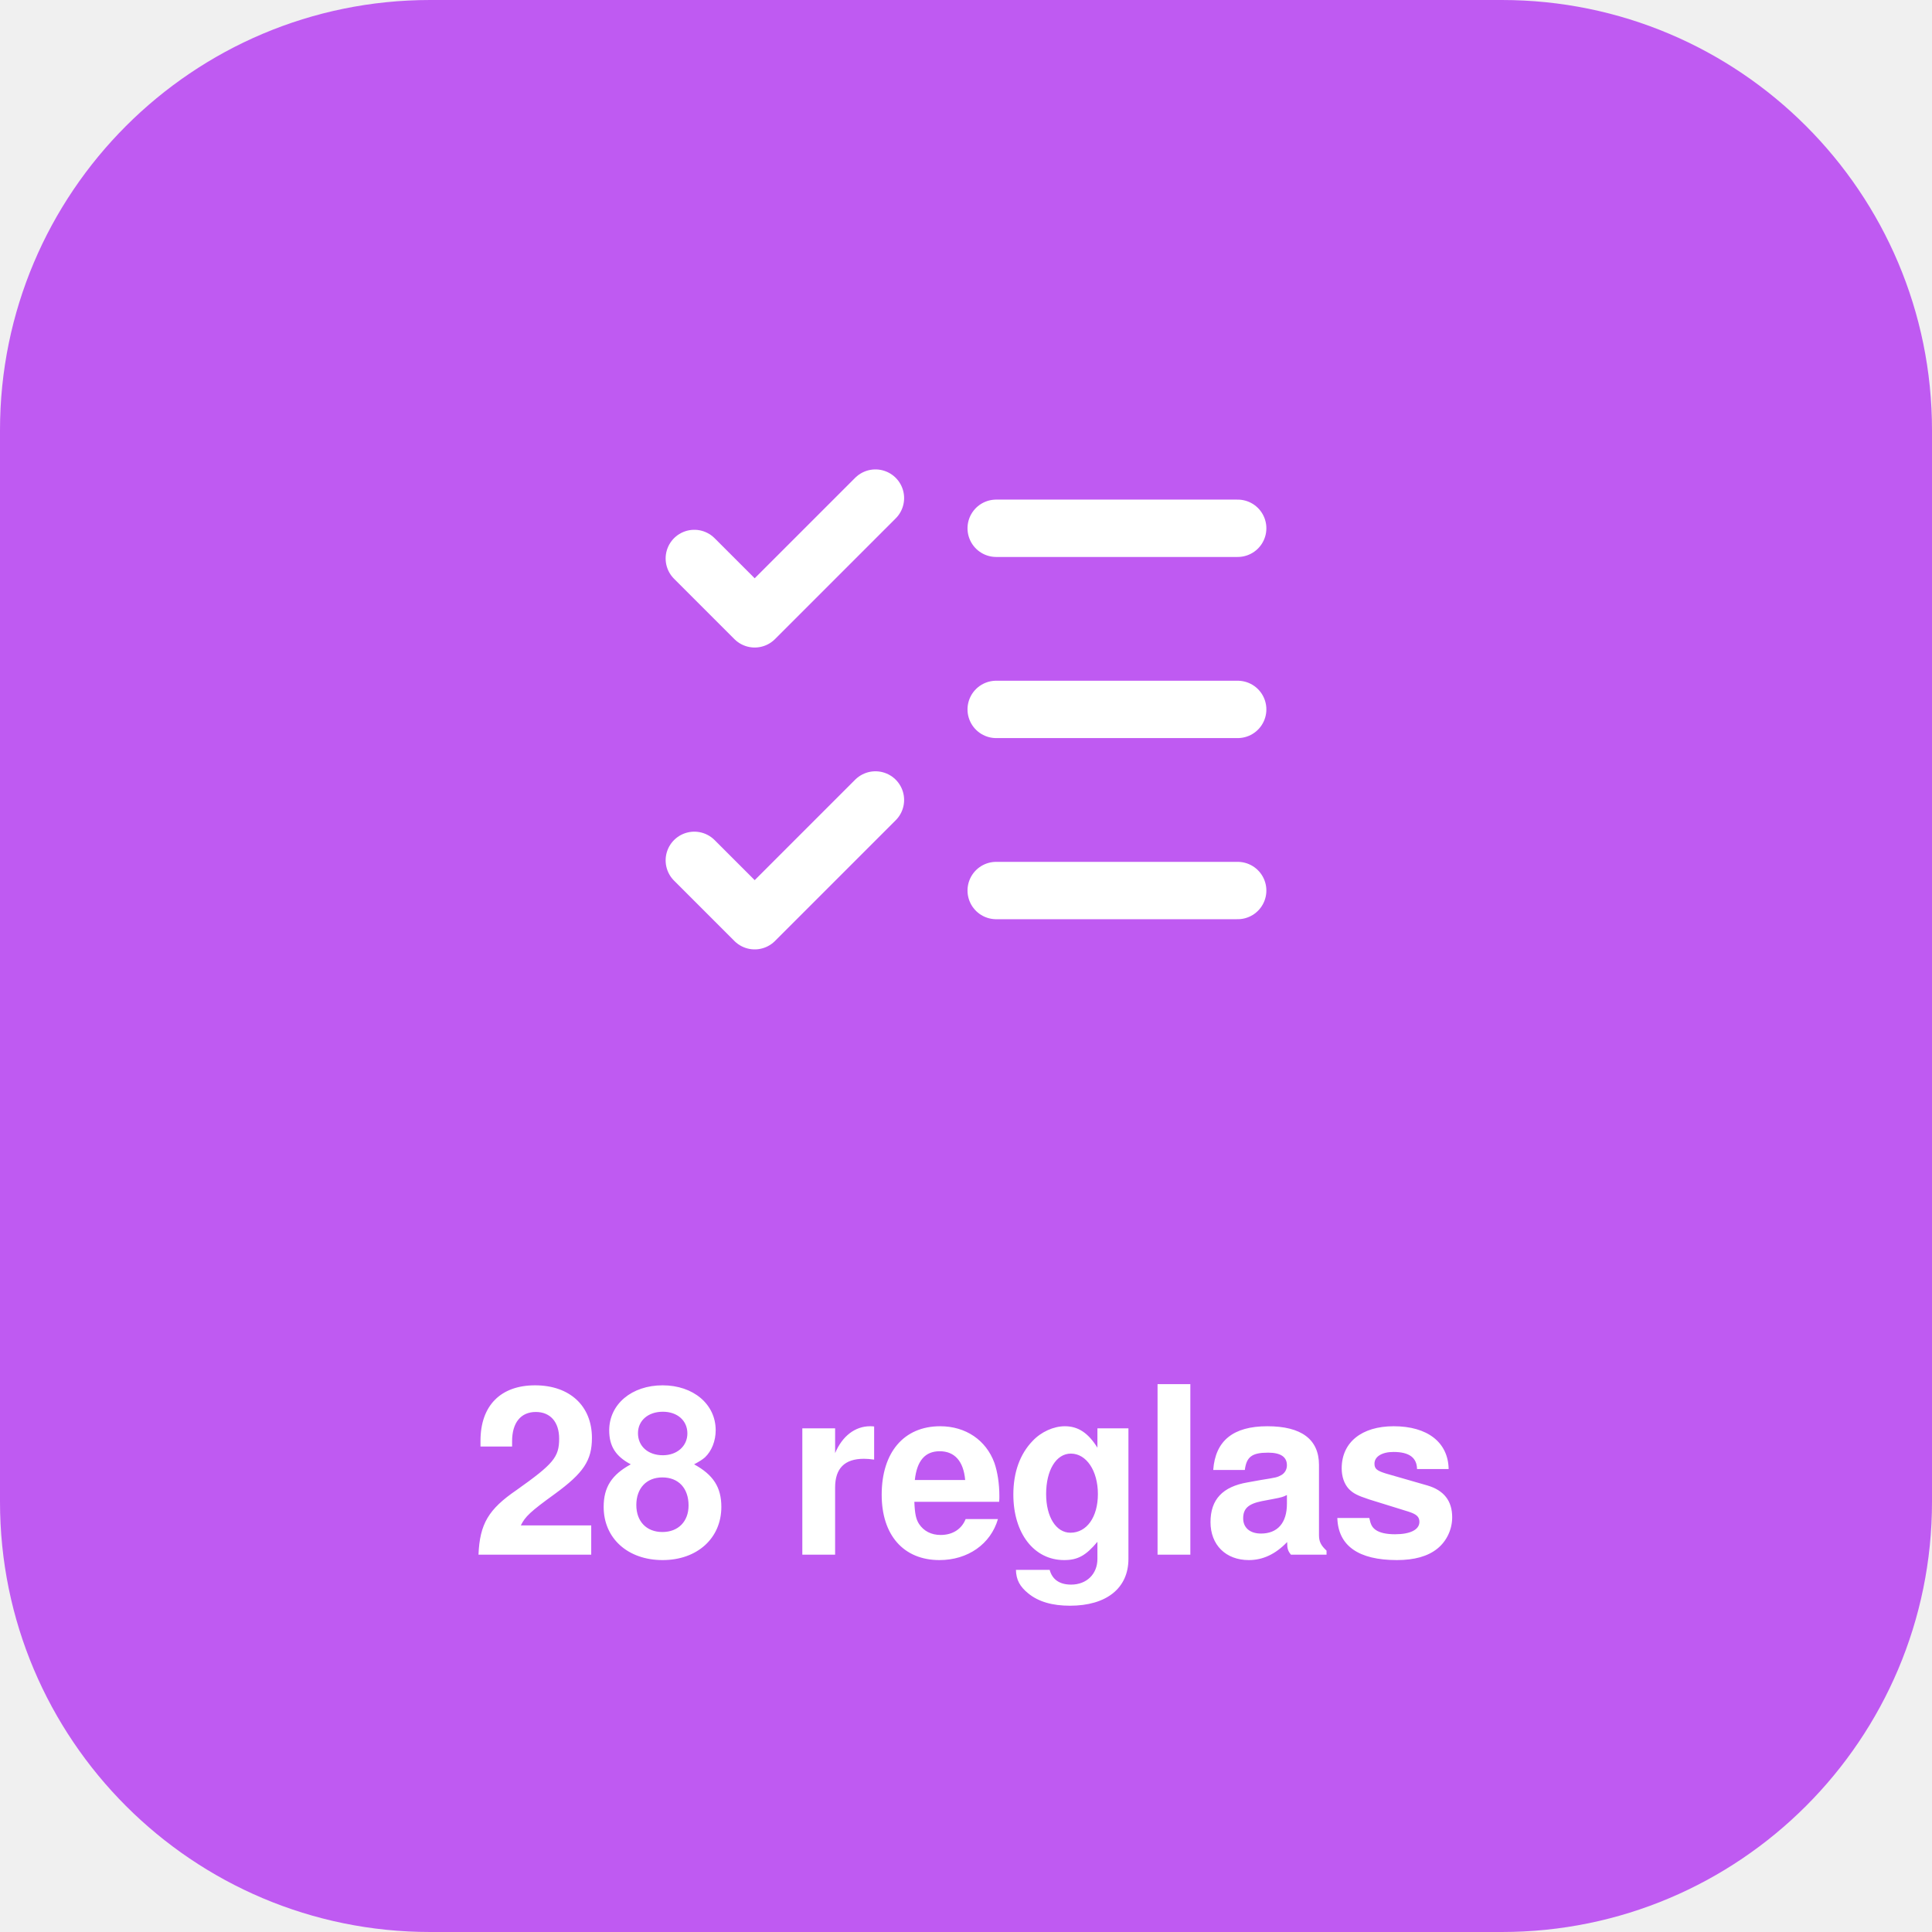
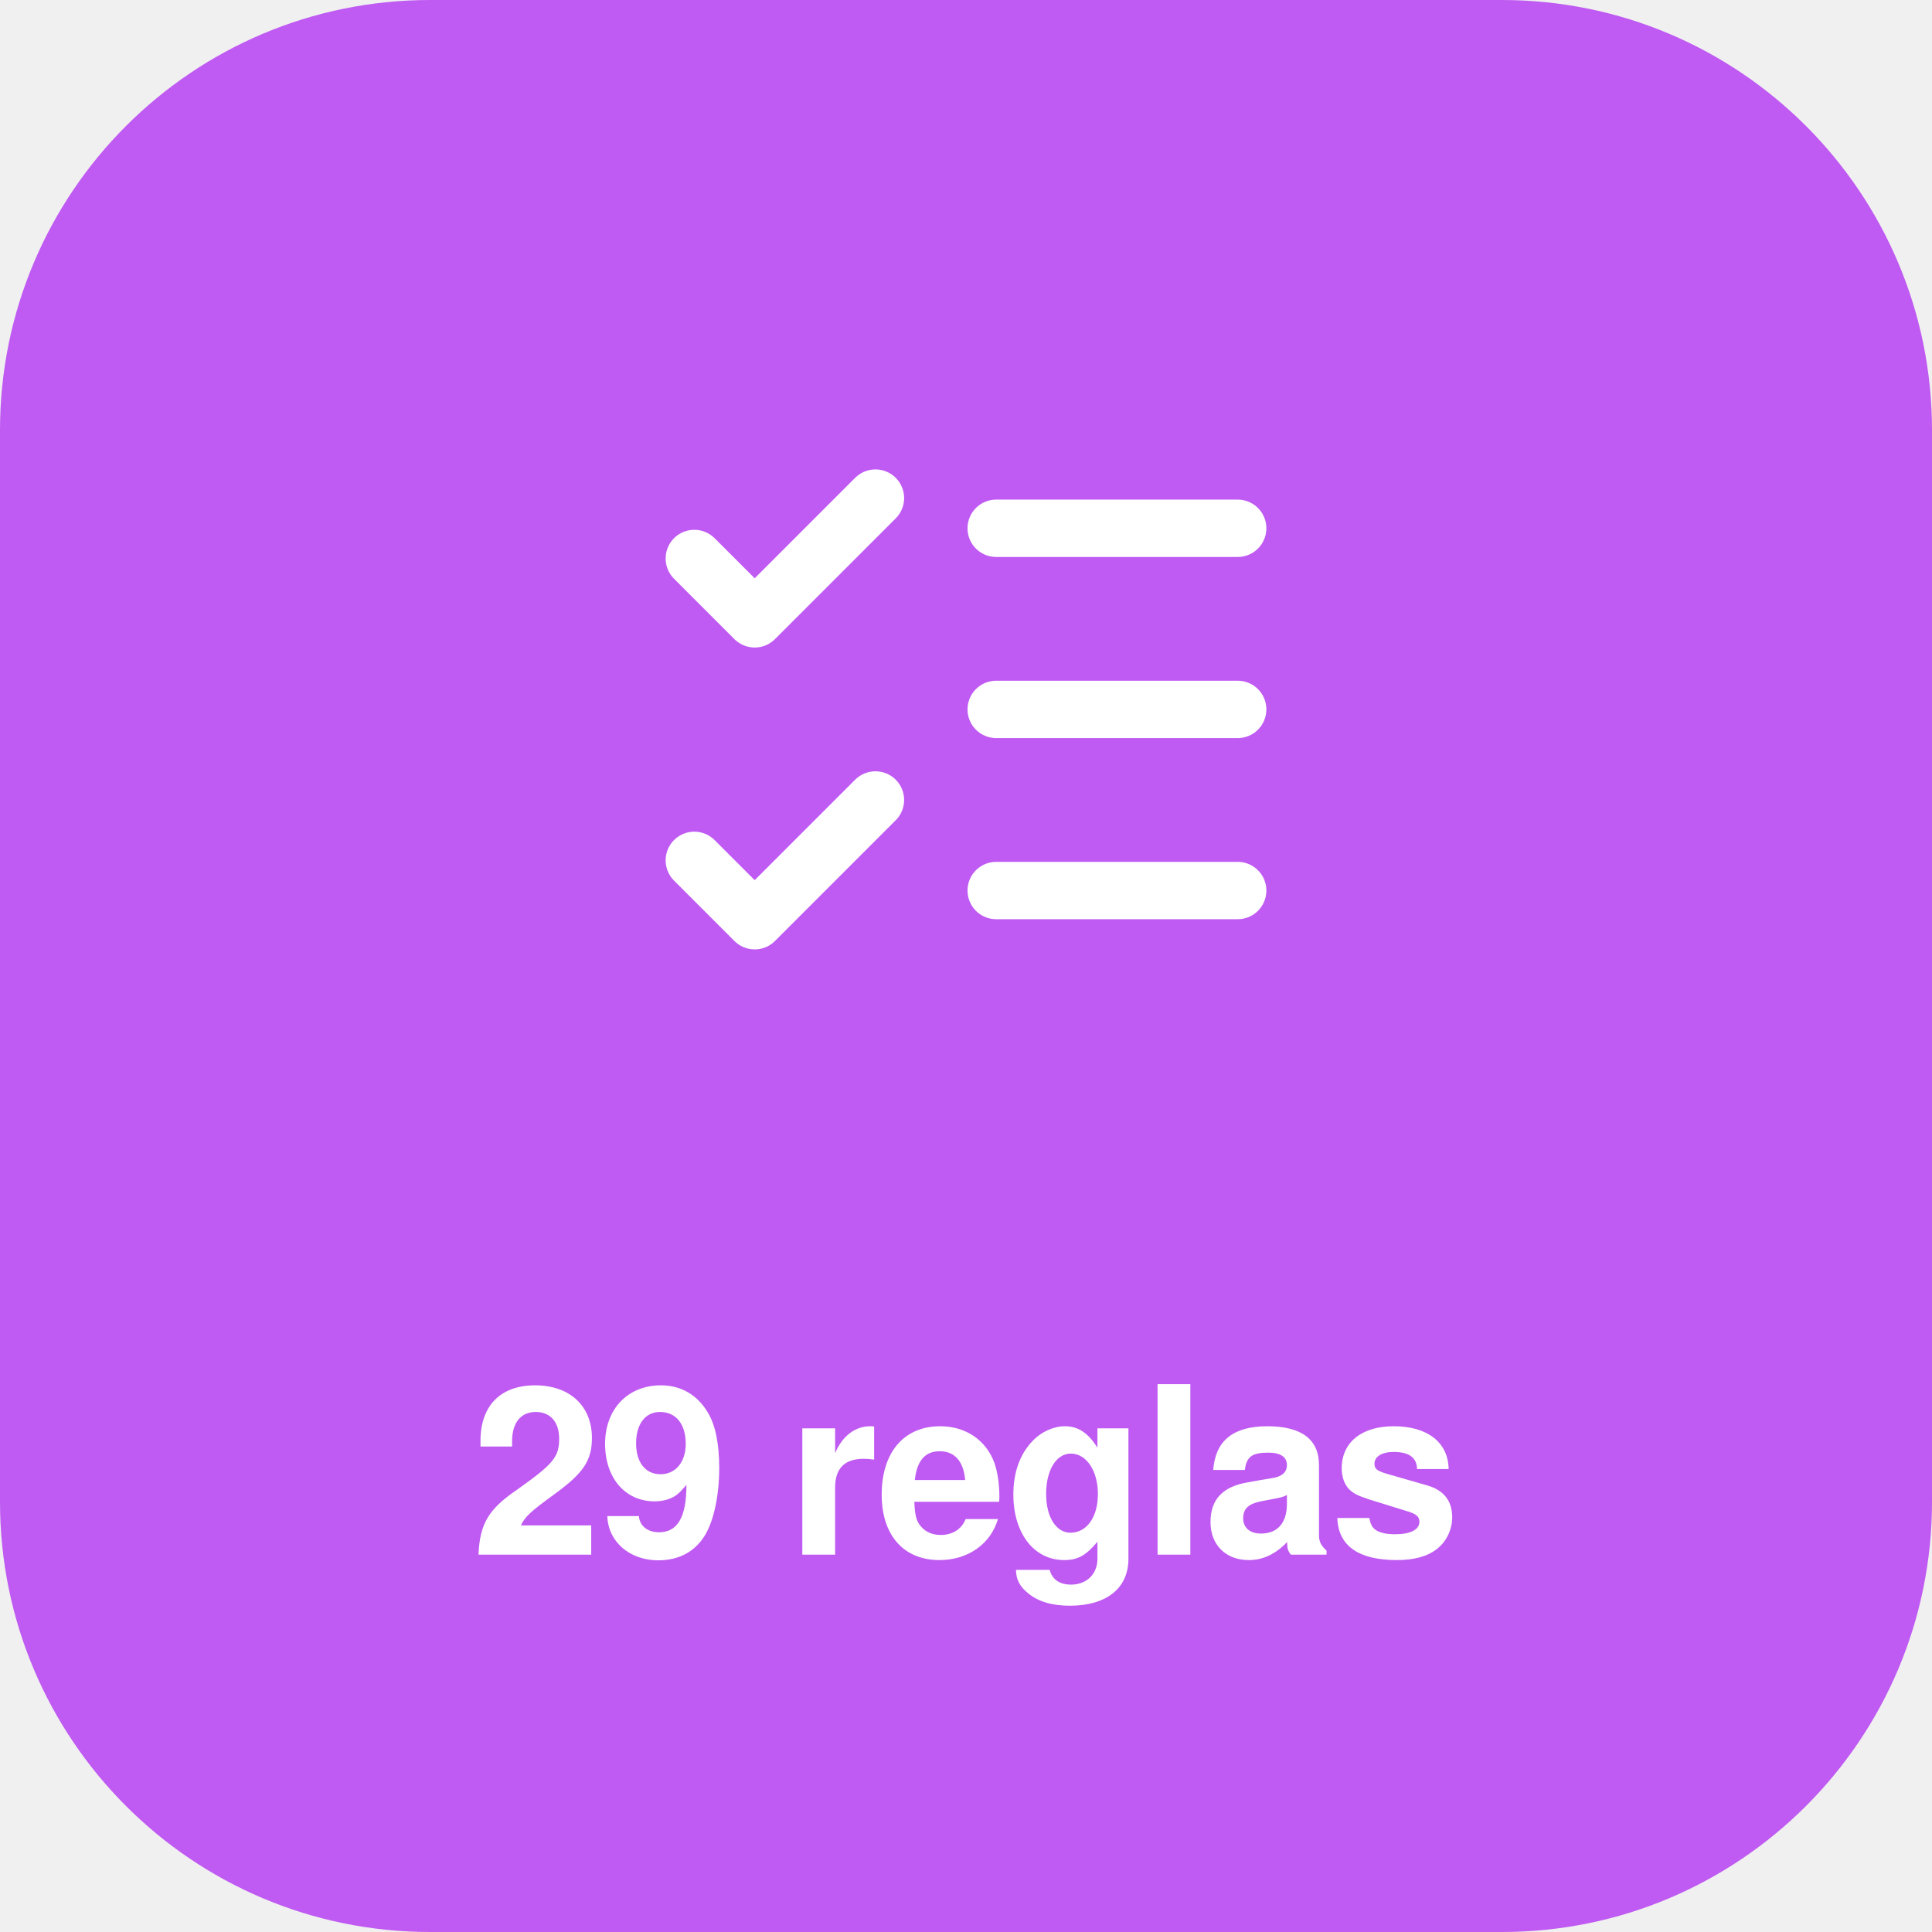
- <svg xmlns="http://www.w3.org/2000/svg" width="256" height="256" viewBox="0 0 256 256" role="img" aria-label="28 reglas">
+ <svg xmlns="http://www.w3.org/2000/svg" width="256" height="256" viewBox="0 0 256 256" role="img" aria-label="29 reglas">
  <rect width="256" height="256" rx="57" fill="#BF5AF2" />
  <g transform="translate(80 46) scale(4)" fill="none" stroke="#FFFFFF" stroke-width="1.9" stroke-linecap="round" stroke-linejoin="round">
    <path d="m3 7 2 2 4-4" />
    <path d="m3 17 2 2 4-4" />
    <path d="M13 6h8" />
    <path d="M13 12h8" />
    <path d="M13 18h8" />
  </g>
-   <text x="128" y="206" text-anchor="middle" font-family="ui-rounded, 'SF Pro Rounded', -apple-system, BlinkMacSystemFont, 'SF Pro Display', 'Segoe UI Variable Display', 'Segoe UI', 'Helvetica Neue', Helvetica, Arial, sans-serif" font-weight="700" font-size="31" letter-spacing="-0.4" fill="#FFFFFF">28 reglas</text>
+   <text x="128" y="206" text-anchor="middle" font-family="ui-rounded, 'SF Pro Rounded', -apple-system, BlinkMacSystemFont, 'SF Pro Display', 'Segoe UI Variable Display', 'Segoe UI', 'Helvetica Neue', Helvetica, Arial, sans-serif" font-weight="700" font-size="31" letter-spacing="-0.4" fill="#FFFFFF">29 reglas</text>
</svg>
